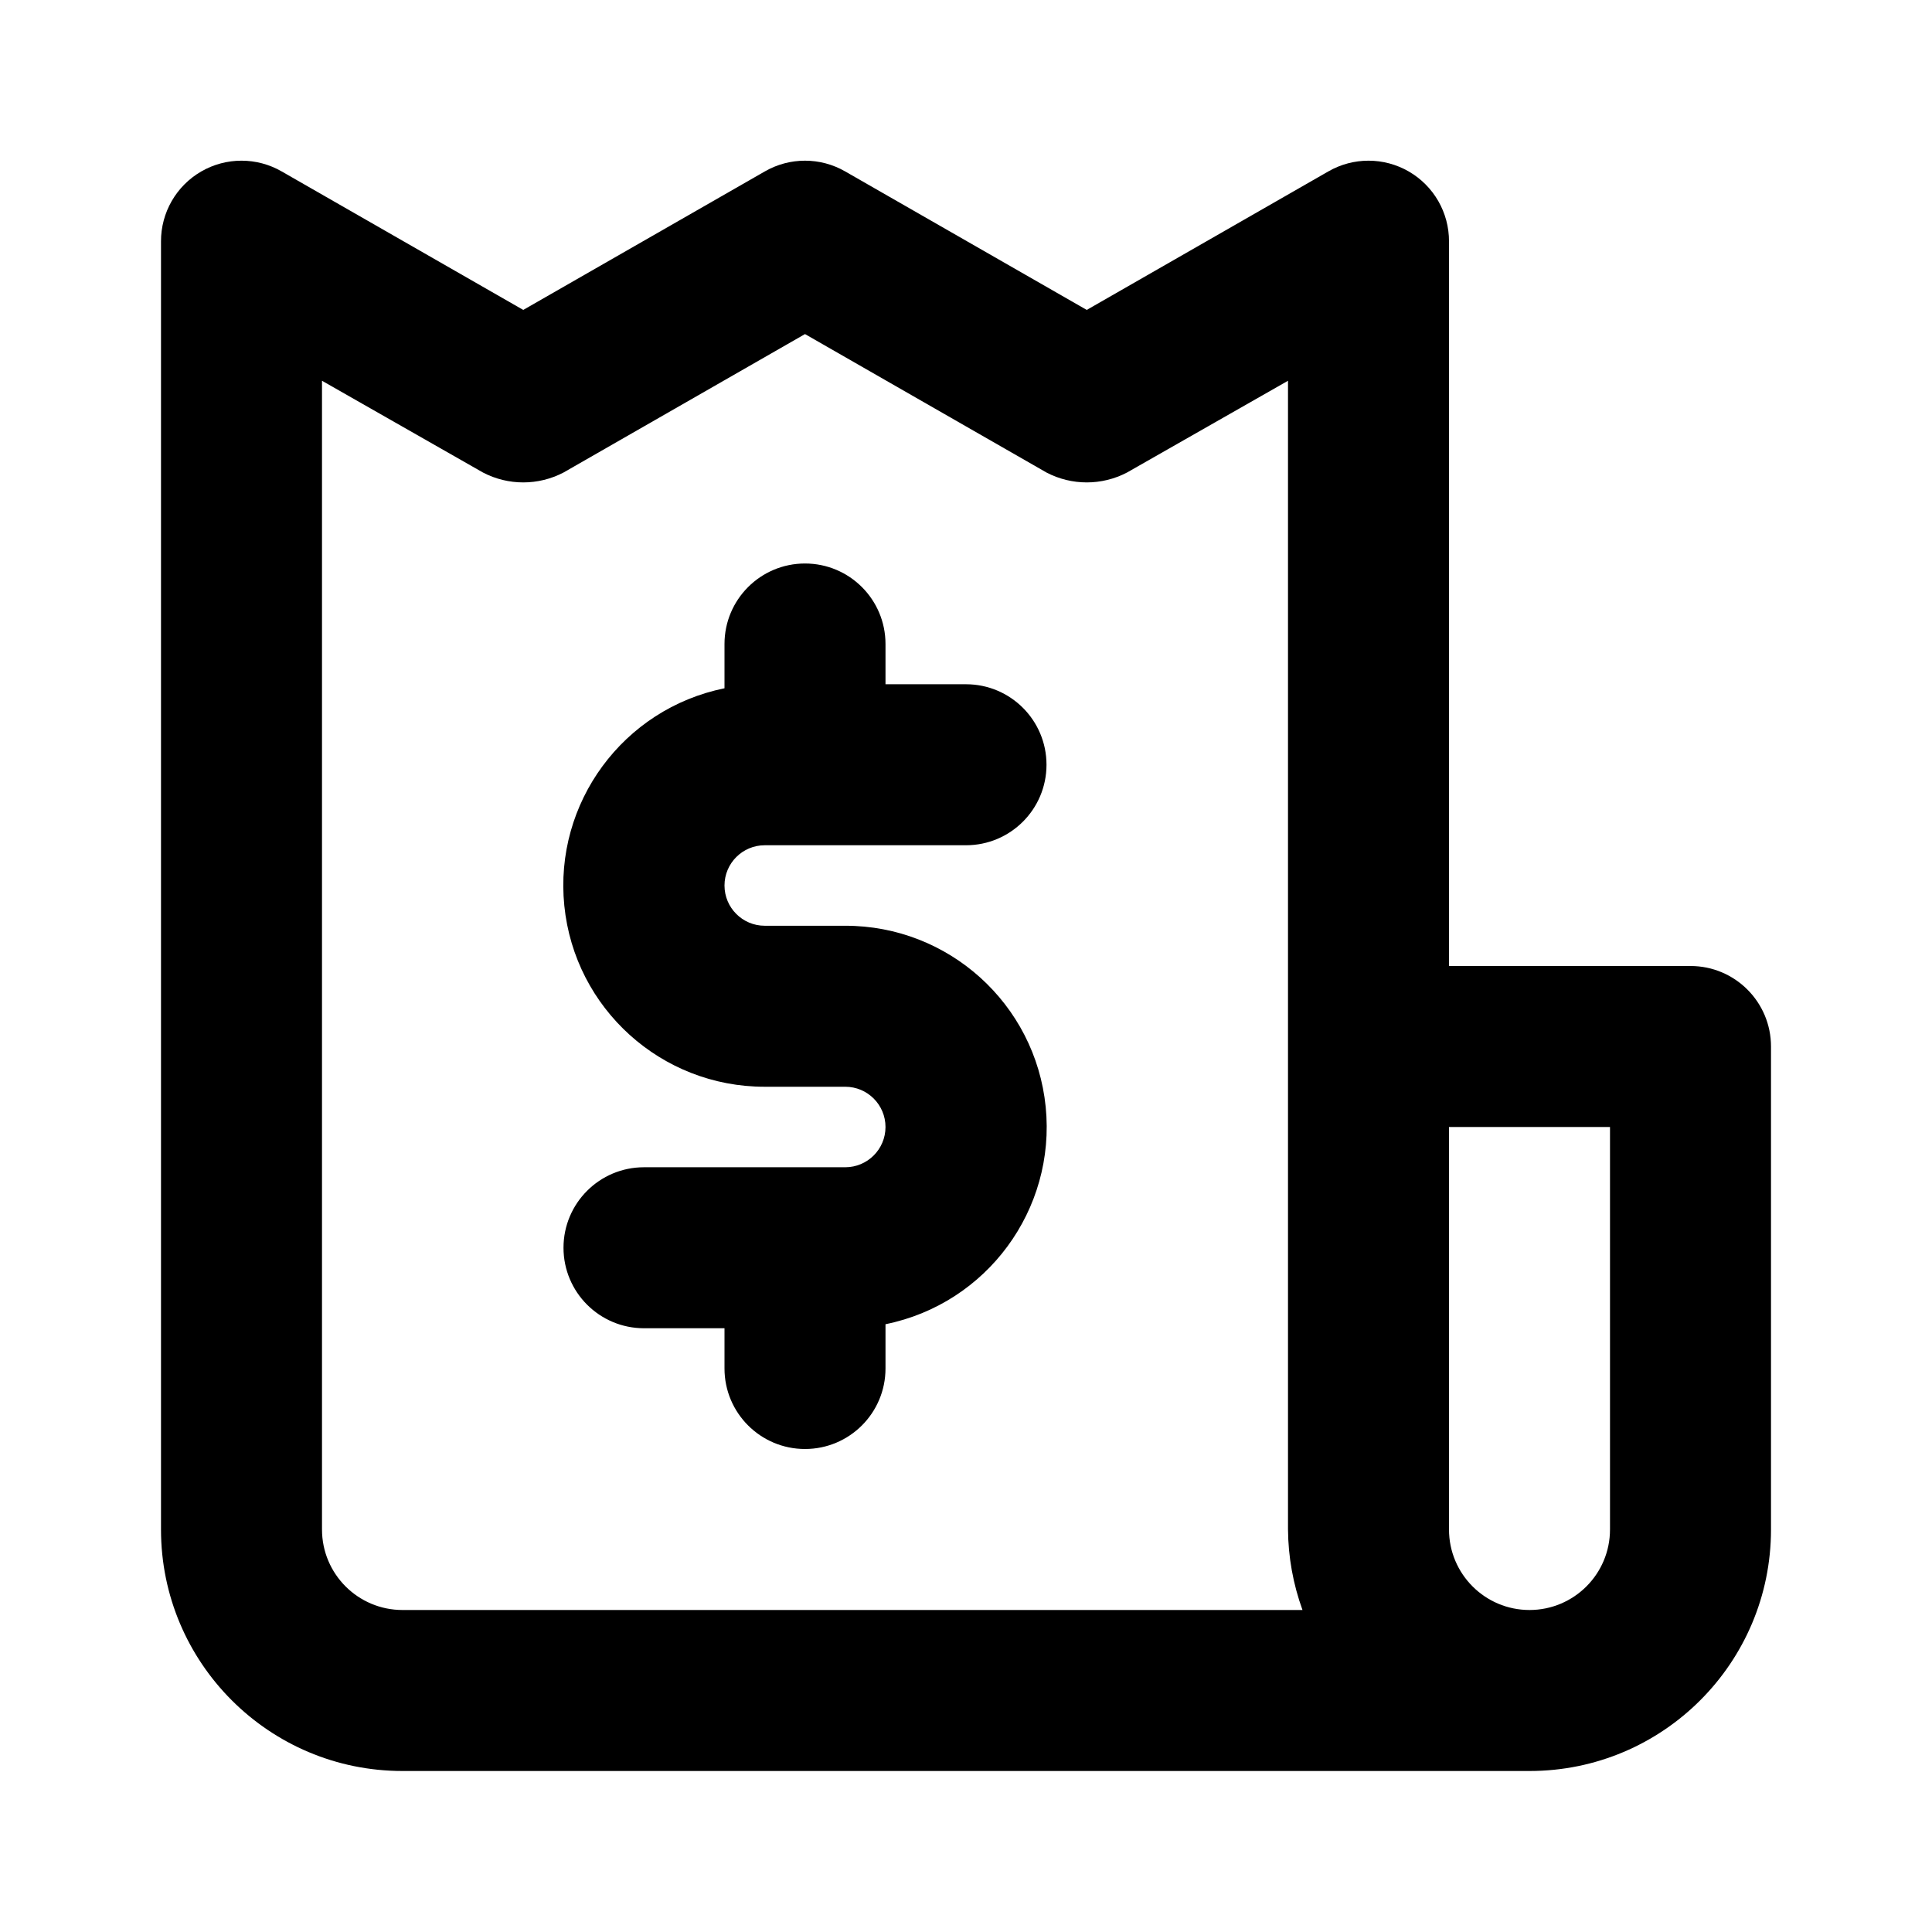
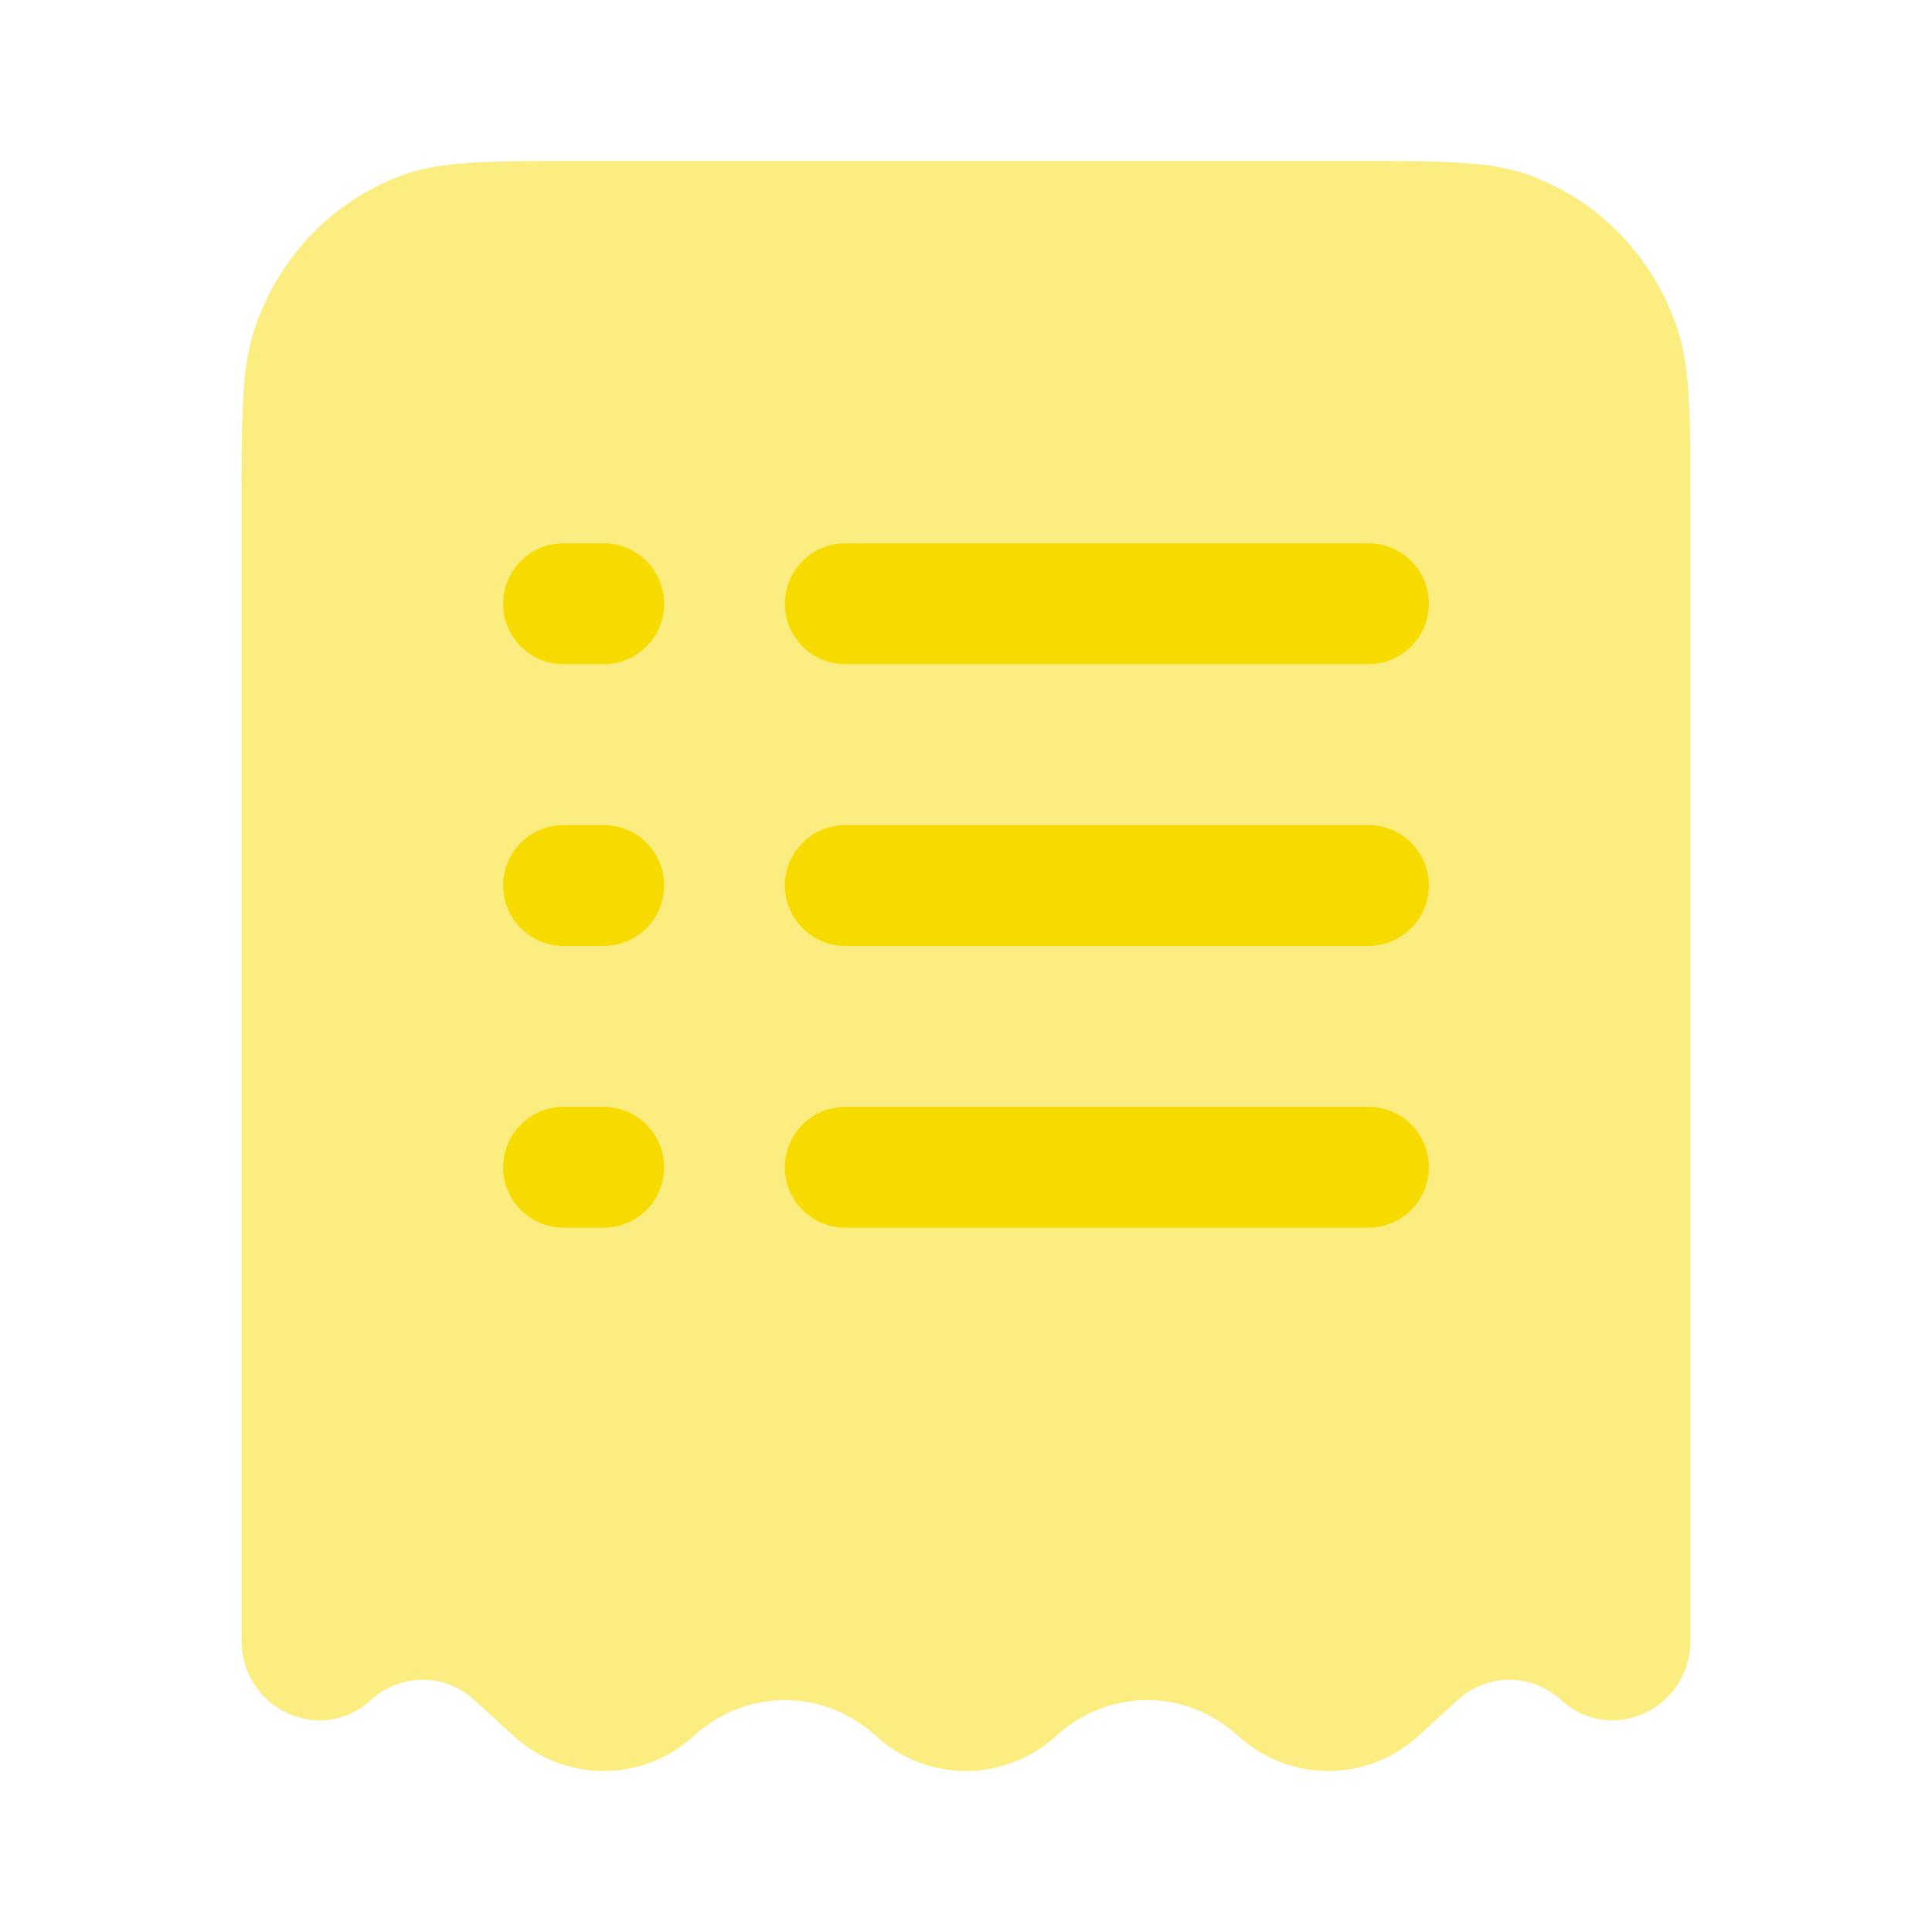
- <svg xmlns="http://www.w3.org/2000/svg" width="512" height="512" viewBox="0 0 24 24">
-   <path fill="#000000" d="M9.5 10.5H12a1 1 0 0 0 0-2h-1V8a1 1 0 0 0-2 0v.55a2.5 2.5 0 0 0 .5 4.95h1a.5.5 0 0 1 0 1H8a1 1 0 0 0 0 2h1v.5a1 1 0 0 0 2 0v-.55a2.5 2.5 0 0 0-.5-4.95h-1a.5.5 0 0 1 0-1ZM21 12h-3V3a1 1 0 0 0-.5-.87a1 1 0 0 0-1 0l-3 1.72l-3-1.72a1 1 0 0 0-1 0l-3 1.72l-3-1.72a1 1 0 0 0-1 0A1 1 0 0 0 2 3v16a3 3 0 0 0 3 3h14a3 3 0 0 0 3-3v-6a1 1 0 0 0-1-1ZM5 20a1 1 0 0 1-1-1V4.73l2 1.14a1.08 1.08 0 0 0 1 0l3-1.72l3 1.72a1.08 1.08 0 0 0 1 0l2-1.14V19a3 3 0 0 0 .18 1Zm15-1a1 1 0 0 1-2 0v-5h2Z" />
+ <svg xmlns="http://www.w3.org/2000/svg" width="800px" height="800px" viewBox="0 0 24 24" fill="none">
+   <g id="SVGRepo_bgCarrier" stroke-width="0" />
+   <g id="SVGRepo_tracerCarrier" stroke-linecap="round" stroke-linejoin="round" />
+   <g id="SVGRepo_iconCarrier">
+     <path opacity="0.5" d="M7.245 2H16.755C17.914 2 18.493 2 18.961 2.163C19.847 2.471 20.543 3.187 20.842 4.099C21 4.581 21 5.177 21 6.37V20.374C21 21.232 20.015 21.688 19.392 21.118C19.026 20.783 18.474 20.783 18.108 21.118L17.625 21.56C16.983 22.147 16.017 22.147 15.375 21.56C14.733 20.973 13.767 20.973 13.125 21.56C12.483 22.147 11.517 22.147 10.875 21.56C10.233 20.973 9.267 20.973 8.625 21.56C7.983 22.147 7.017 22.147 6.375 21.56L5.892 21.118C5.526 20.783 4.974 20.783 4.608 21.118C3.985 21.688 3 21.232 3 20.374V6.37C3 5.177 3 4.581 3.158 4.099C3.457 3.187 4.153 2.471 5.039 2.163C5.507 2 6.086 2 7.245 2Z" fill="#f7db00" />
+     <path d="M7 6.75C6.586 6.75 6.25 7.086 6.25 7.5C6.25 7.914 6.586 8.25 7 8.25H7.5C7.914 8.25 8.25 7.914 8.25 7.5C8.25 7.086 7.914 6.75 7.5 6.75H7Z" fill="#f7db00" />
+     <path d="M10.5 6.75C10.086 6.75 9.75 7.086 9.75 7.5C9.75 7.914 10.086 8.25 10.5 8.25H17C17.414 8.25 17.75 7.914 17.75 7.5C17.75 7.086 17.414 6.75 17 6.75H10.5Z" fill="#f7db00" />
+     <path d="M7 10.25C6.586 10.25 6.25 10.586 6.25 11C6.25 11.414 6.586 11.75 7 11.75H7.5C7.914 11.75 8.25 11.414 8.25 11C8.25 10.586 7.914 10.25 7.5 10.25H7Z" fill="#f7db00" />
+     <path d="M10.5 10.25C10.086 10.25 9.75 10.586 9.75 11C9.75 11.414 10.086 11.75 10.5 11.75H17C17.414 11.75 17.75 11.414 17.75 11C17.75 10.586 17.414 10.25 17 10.25H10.5Z" fill="#f7db00" />
+     <path d="M7 13.75C6.586 13.75 6.25 14.086 6.25 14.5C6.25 14.914 6.586 15.25 7 15.25H7.5C7.914 15.25 8.25 14.914 8.25 14.5C8.25 14.086 7.914 13.75 7.5 13.75H7Z" fill="#f7db00" />
+     <path d="M10.5 13.75C10.086 13.75 9.75 14.086 9.75 14.5C9.75 14.914 10.086 15.25 10.5 15.25H17C17.414 15.25 17.75 14.914 17.75 14.5C17.75 14.086 17.414 13.75 17 13.75H10.5Z" fill="#f7db00" />
+   </g>
</svg>
